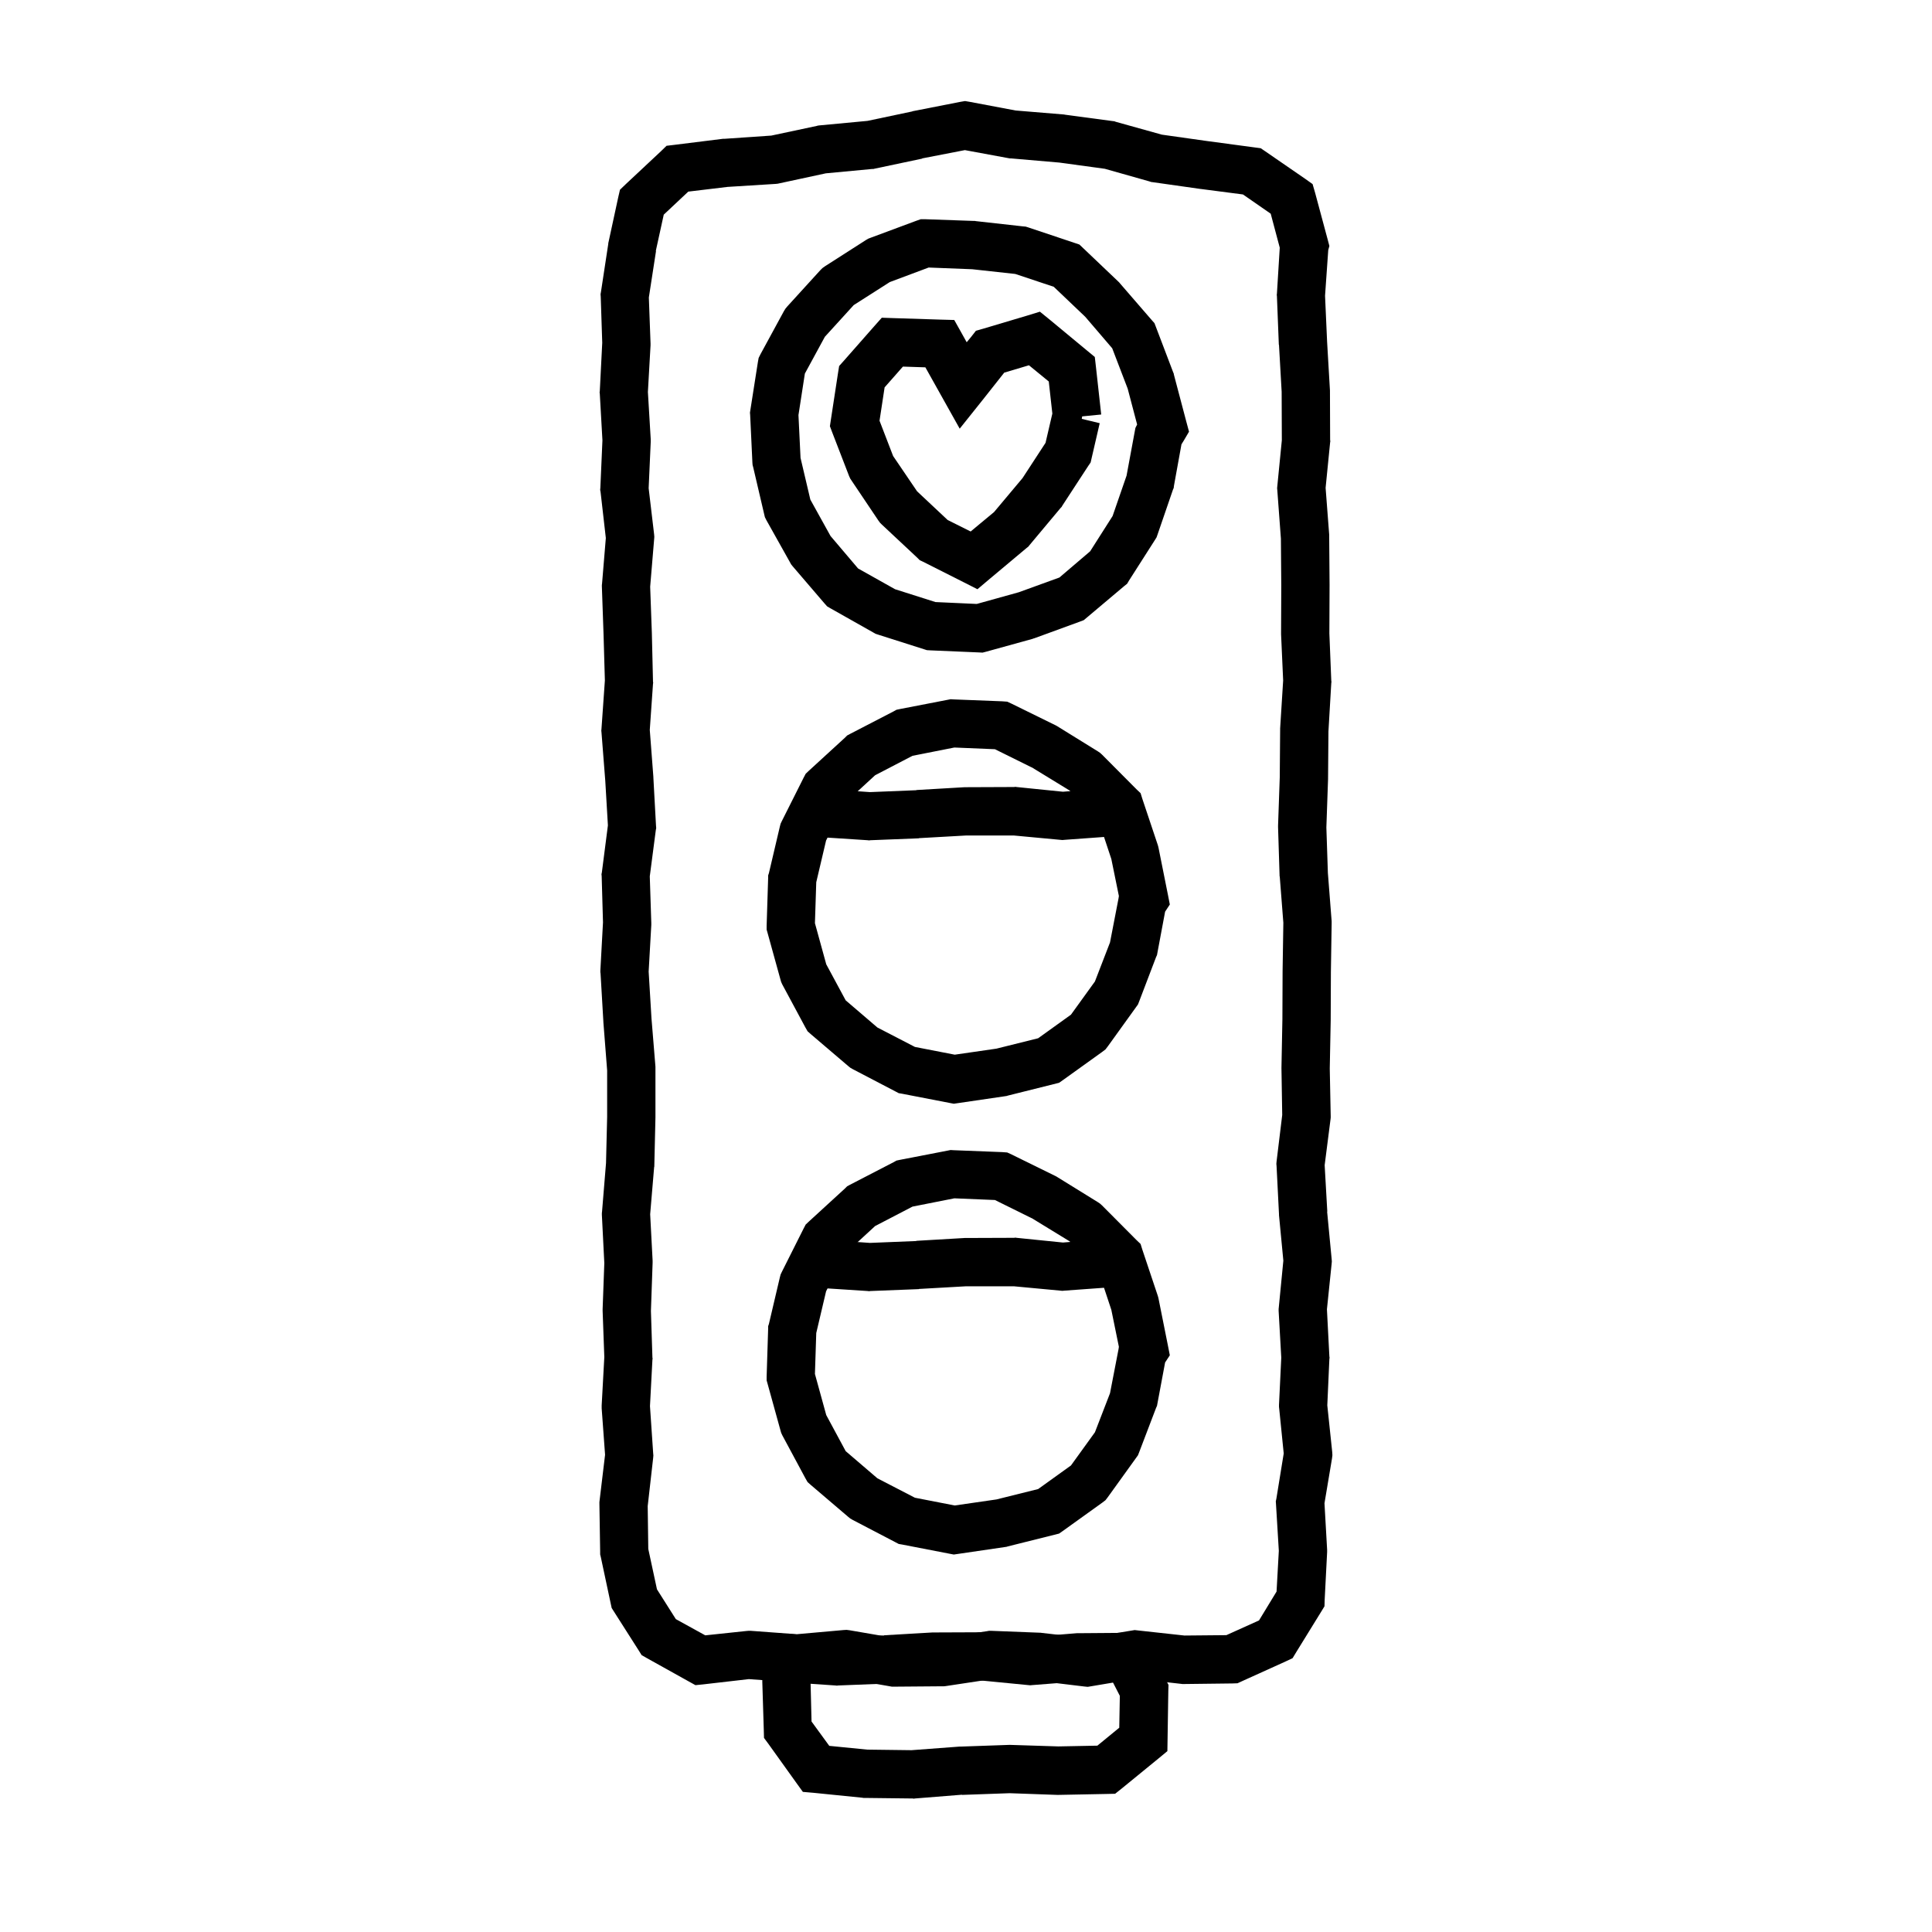
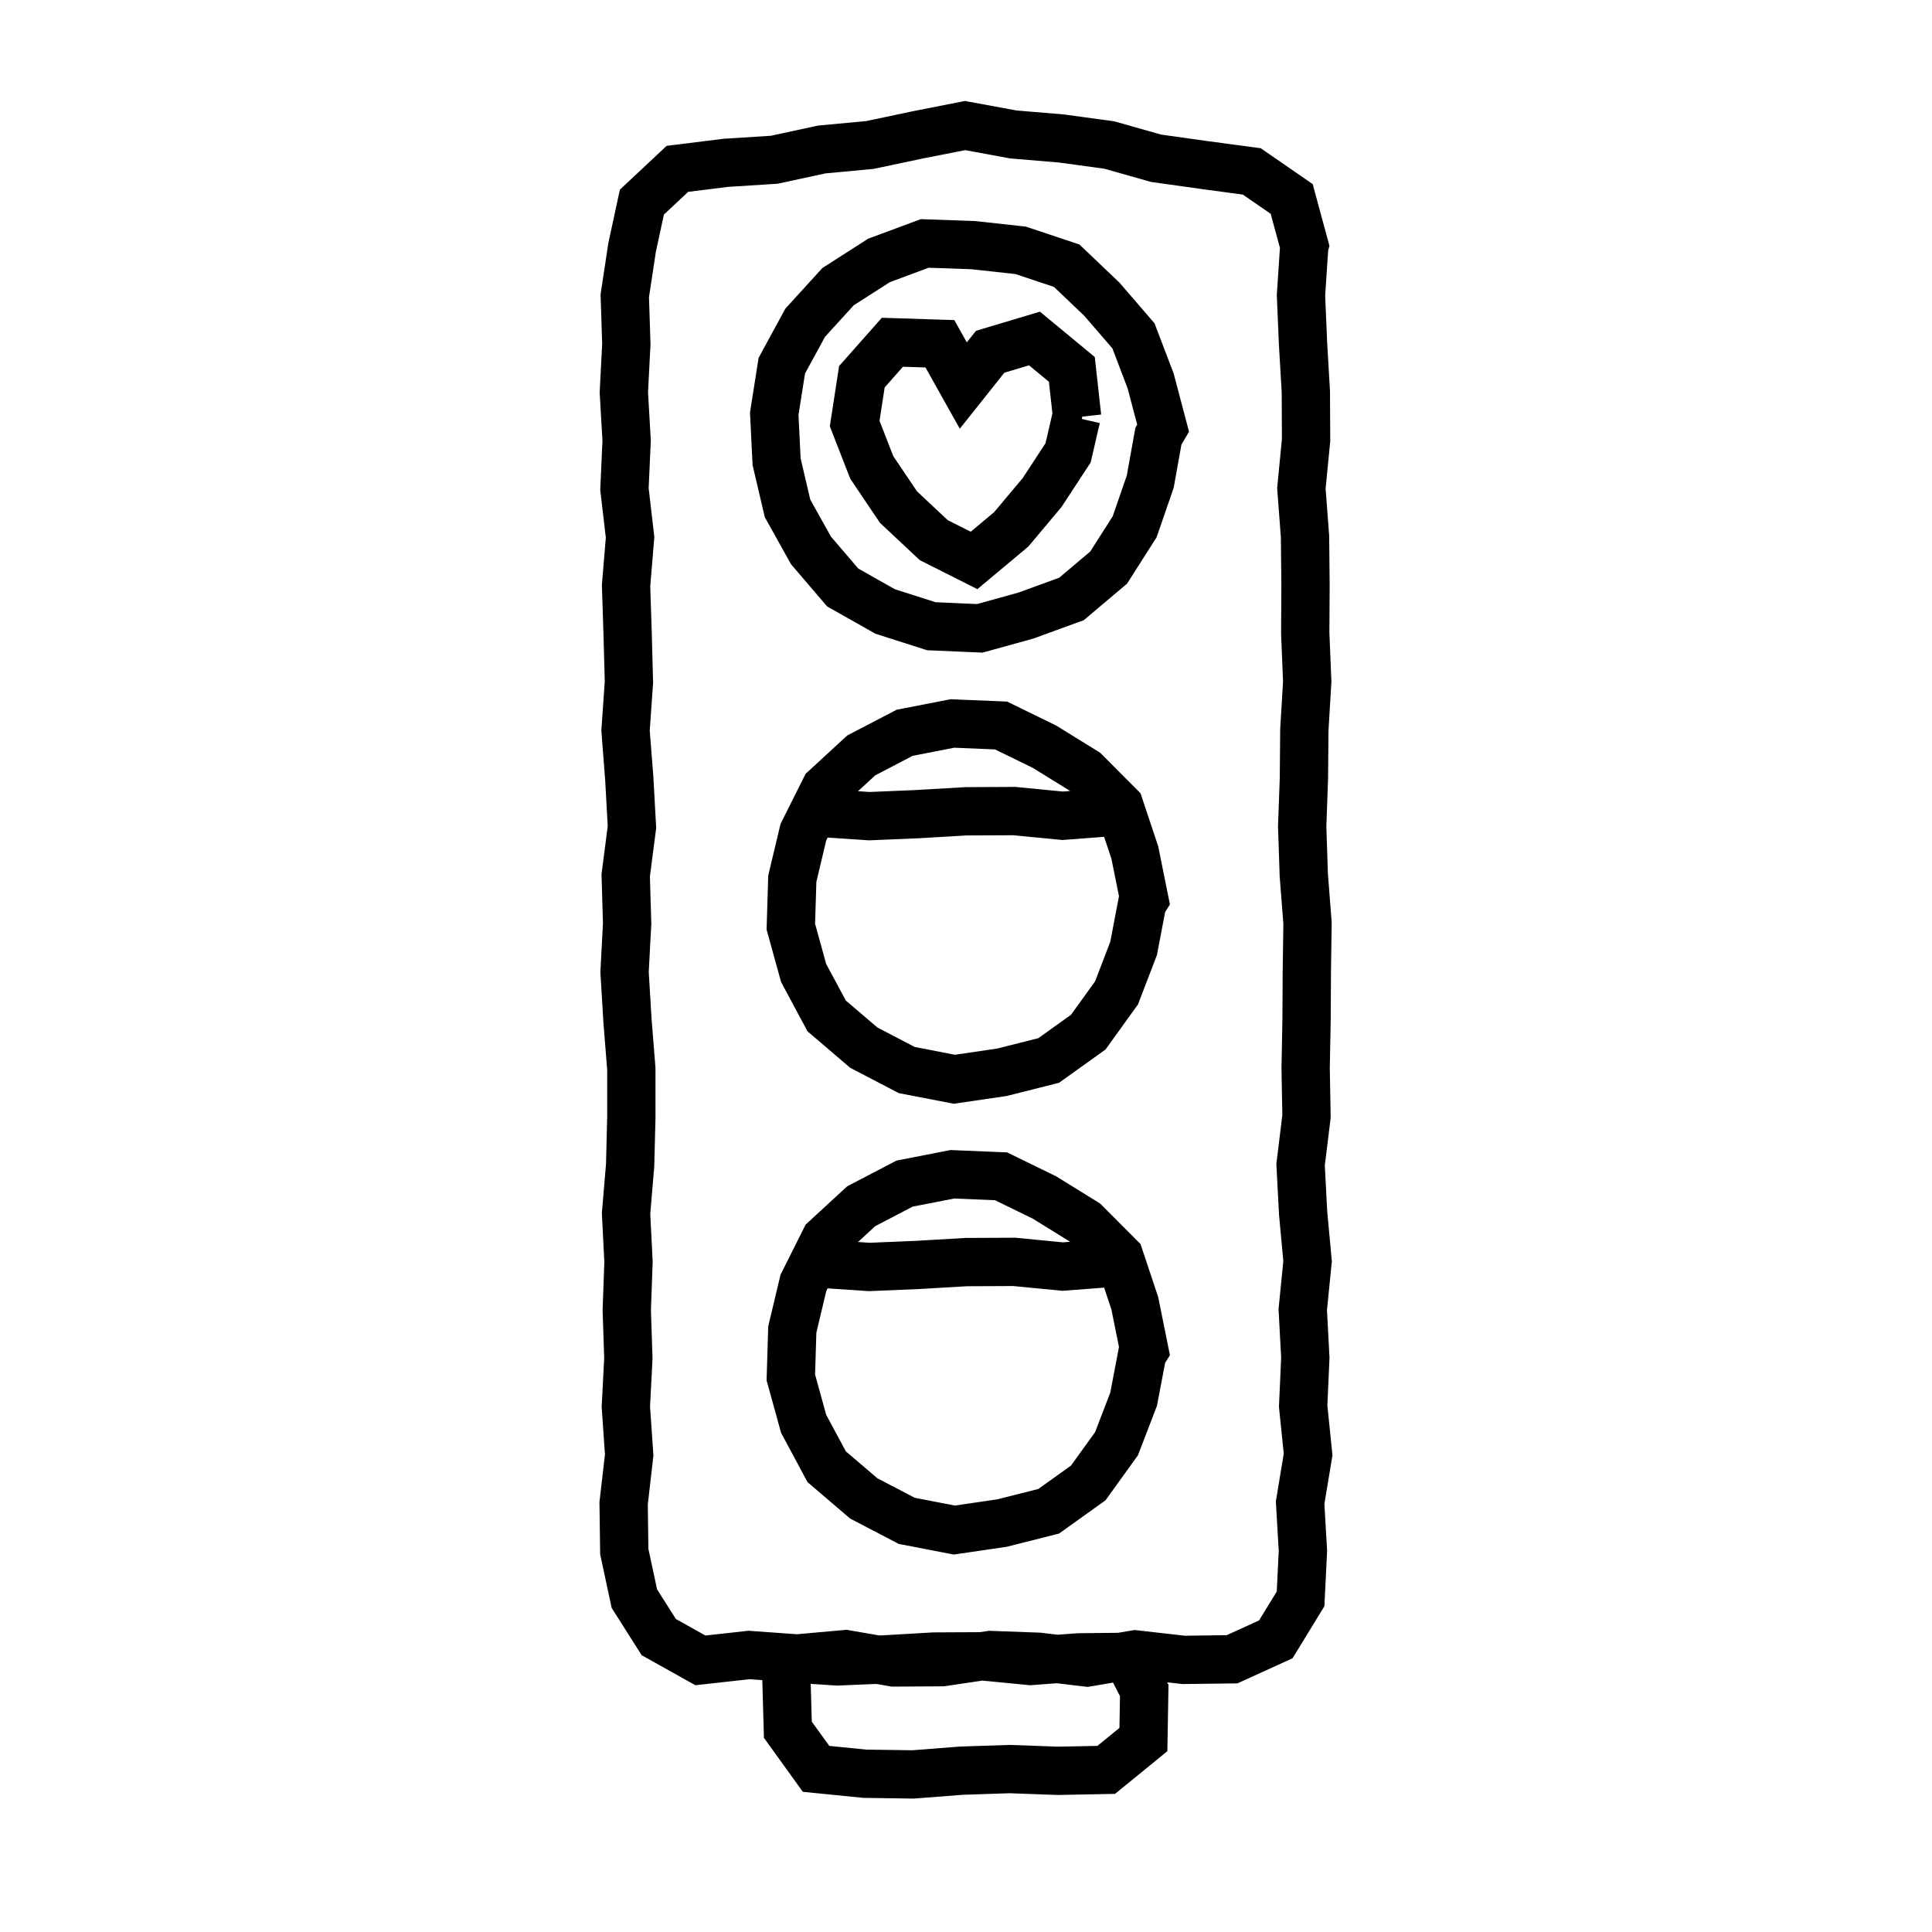
<svg xmlns="http://www.w3.org/2000/svg" width="120" height="120" viewBox="0 0 120 120" fill="none">
-   <path d="M60.223 6.324L63.082 6.863L66.059 7.109H66.094L66.129 7.121L69.106 7.52L69.211 7.531L69.305 7.566L72.164 8.363L74.988 8.762L77.953 9.16L78.305 9.207L78.598 9.406L81.082 11.117L81.527 11.434L81.68 11.961L82.465 14.879L82.57 15.277L82.5 15.535L82.301 18.371L82.43 21.254L82.606 24.254V24.324L82.617 27.324L82.629 27.406L82.617 27.477L82.336 30.301L82.559 33.219V33.324L82.582 36.324V36.348L82.57 39.348L82.688 42.277L82.699 42.348L82.688 42.43L82.512 45.43L82.488 48.348V48.395L82.383 51.395L82.477 54.219L82.711 57.219V57.359L82.664 60.359L82.652 63.348V63.371L82.594 66.371L82.652 69.312V69.418L82.641 69.523L82.277 72.371L82.441 75.254H82.43L82.711 78.195L82.723 78.348L82.711 78.488L82.418 81.324L82.57 84.254L82.582 84.336L82.57 84.406L82.441 87.289L82.746 90.184L82.758 90.383L82.734 90.582L82.266 93.371L82.43 96.254V96.406L82.277 99.383L82.266 99.769L82.066 100.098L80.519 102.605L80.285 102.992L79.863 103.191L77.144 104.422L76.863 104.551L76.547 104.562L73.535 104.598H73.441L73.348 104.586L70.547 104.27L67.769 104.738L67.559 104.773L67.336 104.75L64.418 104.398L61.605 104.293L58.734 104.727L58.629 104.738H58.523L55.523 104.762H55.395L55.266 104.738L52.441 104.246L49.652 104.504L49.535 104.516L49.406 104.504L46.512 104.293L43.664 104.621L43.195 104.668L42.773 104.434L40.184 102.992L39.855 102.805L39.656 102.488L38.133 100.098L37.992 99.875L37.934 99.606L37.312 96.688L37.277 96.547V96.394L37.23 93.394V93.301L37.242 93.195L37.582 90.359L37.371 87.477V87.289L37.535 84.289L37.43 81.418V81.312L37.535 78.453L37.383 75.453V75.348L37.395 75.242L37.641 72.242L37.711 69.371V66.488L37.477 63.488V63.465L37.301 60.465L37.289 60.383V60.289L37.453 57.289L37.371 54.418L37.359 54.301L37.383 54.184L37.758 51.266L37.594 48.488L37.359 45.488L37.348 45.383L37.359 45.266L37.57 42.266L37.488 39.418L37.383 36.418V36.336L37.395 36.242L37.629 33.418L37.301 30.547L37.277 30.43L37.289 30.301L37.418 27.348L37.254 24.453L37.242 24.371L37.254 24.289L37.406 21.289L37.312 18.418L37.301 18.277L37.324 18.148L37.781 15.148V15.102L37.793 15.055L38.402 12.242L38.508 11.785L38.848 11.457L41.051 9.395L41.402 9.055L41.895 8.996L44.906 8.621H45L47.906 8.422L50.719 7.824L50.801 7.801L50.895 7.789L53.883 7.508L56.66 6.922L56.672 6.91L59.66 6.324L59.941 6.277L60.223 6.324ZM57.27 9.84L57.281 9.852L54.34 10.473L54.246 10.496H54.164L51.293 10.766L48.41 11.387L48.305 11.41L48.188 11.422L45.188 11.609L42.75 11.902L41.227 13.332L40.734 15.582L40.746 15.594L40.301 18.477L40.406 21.324V21.453L40.242 24.348L40.418 27.289V27.441L40.289 30.324L40.629 33.195L40.641 33.348L40.629 33.5L40.383 36.441L40.488 39.324V39.336L40.559 42.336L40.57 42.406L40.559 42.477L40.359 45.336L40.582 48.254V48.289L40.746 51.289L40.758 51.43L40.734 51.559L40.359 54.43L40.453 57.324V57.453L40.289 60.348L40.465 63.254L40.711 66.254V69.406L40.641 72.406V72.453L40.629 72.5L40.383 75.418L40.535 78.301V78.43L40.43 81.43L40.523 84.324L40.535 84.383L40.523 84.453L40.371 87.336L40.57 90.266L40.582 90.406L40.57 90.547L40.23 93.547L40.266 96.207L40.805 98.715L41.977 100.566L43.805 101.574L46.348 101.305L46.488 101.293H46.629L49.488 101.504L52.383 101.246L52.582 101.234L52.77 101.258L55.629 101.75L58.453 101.738L61.301 101.316L61.43 101.293H61.57L64.57 101.41H64.629L64.699 101.422L67.477 101.738L70.266 101.281L70.477 101.246L70.688 101.27L73.57 101.586L76.172 101.562L78.199 100.648L79.289 98.856L79.43 96.324L79.254 93.418L79.242 93.254L79.277 93.09L79.734 90.277L79.453 87.488L79.441 87.383V87.266L79.582 84.324L79.418 81.418V81.301L79.43 81.184L79.711 78.301L79.441 75.477V75.418L79.289 72.418L79.277 72.289L79.289 72.148L79.641 69.254L79.594 66.359V66.312L79.652 63.312L79.664 60.324V60.312L79.711 57.312L79.488 54.453L79.477 54.418V54.383L79.383 51.383V51.277L79.488 48.277L79.512 45.324V45.242L79.699 42.266L79.57 39.395V39.324L79.582 36.348L79.559 33.453L79.336 30.453L79.324 30.324L79.336 30.195L79.617 27.348L79.606 24.348V24.336L79.441 21.43L79.43 21.406V21.395L79.312 18.395L79.301 18.312L79.312 18.242L79.488 15.383L78.926 13.273L77.203 12.078L74.59 11.738H74.578L71.602 11.316L71.508 11.305L71.402 11.27L68.625 10.484L65.801 10.098L62.812 9.84H62.73L62.66 9.828L59.93 9.324L57.27 9.84Z" fill="black" />
-   <path d="M61.141 101.383L64.023 101.676L66.883 101.441H66.988L69.988 101.418L70.914 101.406L71.336 102.227L72.402 104.312L72.578 104.652L72.566 105.027L72.519 108.074L72.508 108.766L71.969 109.211L69.66 111.098L69.262 111.414L68.734 111.426L65.746 111.484H65.664L62.711 111.379L59.758 111.484L59.746 111.473L56.828 111.707L56.758 111.719L56.688 111.707L53.688 111.672H53.629L53.559 111.66L50.535 111.355L49.867 111.297L49.469 110.746L47.723 108.309L47.453 107.945L47.441 107.477L47.348 104.465V104.371L47.359 104.266L47.512 102.848L47.652 101.5H49.199L52.035 101.699L54.918 101.582V101.57L57.918 101.395H57.988L60.988 101.383L61.07 101.371L61.141 101.383ZM58.012 104.395L58 104.383L55.082 104.559L55.07 104.57H55.059L52.059 104.688L51.977 104.699L51.895 104.688L50.348 104.582L50.406 106.926L51.508 108.438L53.863 108.672H53.852L56.617 108.707L59.594 108.484H59.664L62.664 108.379H62.77L65.734 108.473L68.16 108.426L69.519 107.312L69.555 105.332L69.086 104.418L67.106 104.43L64.117 104.664L63.988 104.676L63.859 104.664L60.977 104.383L58.012 104.395Z" fill="black" />
-   <path d="M57.492 13.617L60.492 13.723H60.551L60.609 13.734L63.551 14.062L63.703 14.074L63.855 14.121L66.727 15.082L67.043 15.188L67.289 15.422L69.481 17.508L69.527 17.555L69.574 17.613L71.531 19.875L71.707 20.074L71.801 20.32L72.867 23.121L72.902 23.203L72.914 23.273L73.688 26.203L73.852 26.812L73.535 27.352L73.383 27.598L72.914 30.188L72.902 30.305L72.856 30.41L71.894 33.211L71.836 33.375L71.742 33.527L70.125 36.059L70.008 36.258L69.832 36.398L67.523 38.344L67.312 38.52L67.066 38.613L64.242 39.645L64.195 39.656L64.137 39.68L61.254 40.477L61.031 40.535L60.785 40.523L57.785 40.395L57.574 40.383L57.387 40.324L54.516 39.41L54.375 39.363L54.234 39.281L51.598 37.793L51.375 37.664L51.199 37.465L49.23 35.168L49.137 35.051L49.066 34.922L47.602 32.309L47.508 32.121L47.461 31.922L46.781 29.016L46.746 28.887L46.734 28.758L46.594 25.781L46.582 25.629L46.605 25.477L47.074 22.488L47.121 22.23L47.238 21.996L48.691 19.324L48.785 19.172L48.902 19.031L50.941 16.793L51.082 16.652L51.246 16.535L53.789 14.906L53.93 14.824L54.082 14.766L56.918 13.711L57.188 13.617H57.492ZM55.266 17.52L53.027 18.949L51.234 20.918L49.992 23.203L49.594 25.781L49.723 28.441L50.332 31.031L51.586 33.293L53.297 35.309L55.594 36.598L58.102 37.395L60.668 37.512L63.281 36.785L65.801 35.871L67.711 34.242L69.106 32.051L69.973 29.543L70.477 26.824L70.523 26.578L70.629 26.367L70.043 24.141L69.082 21.633L67.406 19.676L65.449 17.812L63.059 17.016L60.387 16.723L57.68 16.617L55.266 17.52Z" fill="black" />
-   <path d="M65.211 19.863L67.531 21.785L68 22.172L68.07 22.781L68.398 25.746L67.215 25.863L67.191 26.016L68.305 26.285L67.801 28.465L67.742 28.723L67.59 28.945L65.984 31.406L65.938 31.488L65.879 31.547L63.957 33.844L63.875 33.949L63.77 34.031L61.461 35.965L60.711 36.598L59.832 36.152L57.324 34.887L57.125 34.793L56.973 34.641L54.781 32.59L54.664 32.473L54.559 32.332L52.906 29.871L52.812 29.73L52.742 29.578L51.688 26.848L51.547 26.473L51.605 26.086L52.051 23.168L52.121 22.734L52.414 22.406L54.301 20.262L54.77 19.734L55.473 19.758L58.426 19.852L59.27 19.875L59.691 20.625L60.043 21.258L60.324 20.918L60.617 20.543L61.074 20.414L63.828 19.594L64.59 19.359L65.211 19.863ZM62.375 23.145L61.004 24.879L59.609 26.625L58.52 24.68L57.477 22.816L56.082 22.77L54.945 24.059L54.629 26.133L55.473 28.324L56.961 30.516L58.859 32.297L60.289 33.012L61.742 31.805L63.512 29.695L64.941 27.504L65.363 25.688L65.141 23.695L63.91 22.688L62.375 23.145Z" fill="black" />
-   <path d="M59.219 43.441L62.242 43.559L62.559 43.582L62.84 43.711L65.535 45.035L65.606 45.07L65.664 45.105L68.184 46.664L68.324 46.758L68.453 46.875L70.586 49.02L70.844 49.266L70.949 49.605L71.91 52.477L71.934 52.559L71.957 52.652L72.543 55.582L72.66 56.18L72.367 56.625L71.887 59.191L71.863 59.32L71.805 59.449L70.75 62.215L70.68 62.391L70.562 62.555L68.816 64.981L68.664 65.18L68.465 65.332L66.016 67.09L65.781 67.254L62.594 68.051L62.523 68.074L62.441 68.086L59.488 68.519L59.242 68.555L58.996 68.508L56.031 67.934L55.82 67.898L55.621 67.793L52.949 66.398L52.809 66.316L52.68 66.211L50.371 64.242L50.16 64.055L50.02 63.809L48.59 61.148L48.52 60.996L48.473 60.832L47.676 57.949L47.617 57.738V57.504L47.711 54.527V54.375L47.758 54.234L48.438 51.34L48.484 51.164L48.555 51.012L49.914 48.305L50.043 48.059L50.242 47.871L52.48 45.82L52.621 45.68L52.797 45.586L55.492 44.191L55.68 44.086L55.902 44.039L58.867 43.465L59.043 43.43L59.219 43.441ZM56.676 46.945L54.355 48.152L52.469 49.887L51.309 52.207L50.699 54.797L50.617 57.34L51.32 59.895L52.527 62.133L54.496 63.82L56.828 65.027L59.301 65.508L61.891 65.133L64.481 64.488L66.519 63.023L68.008 60.961L68.945 58.535L69.473 55.805L69.496 55.652L69.027 53.355L68.207 50.883L66.438 49.102L64.082 47.66H64.07L61.797 46.535L59.277 46.43L56.676 46.945Z" fill="black" />
-   <path d="M59.219 71.441L62.242 71.559L62.559 71.582L62.84 71.711L65.535 73.035L65.606 73.07L65.664 73.106L68.184 74.664L68.324 74.758L68.453 74.875L70.586 77.019L70.844 77.266L70.949 77.606L71.91 80.477L71.934 80.559L71.957 80.652L72.543 83.582L72.66 84.18L72.367 84.625L71.887 87.191L71.863 87.32L71.805 87.449L70.75 90.215L70.68 90.391L70.562 90.555L68.816 92.981L68.664 93.18L68.465 93.332L66.016 95.09L65.781 95.254L62.594 96.051L62.523 96.074L62.441 96.086L59.488 96.519L59.242 96.555L58.996 96.508L56.031 95.934L55.82 95.898L55.621 95.793L52.949 94.398L52.809 94.316L52.68 94.211L50.371 92.242L50.16 92.055L50.02 91.809L48.59 89.148L48.52 88.996L48.473 88.832L47.676 85.949L47.617 85.738V85.504L47.711 82.527V82.375L47.758 82.234L48.438 79.34L48.484 79.164L48.555 79.012L49.914 76.305L50.043 76.059L50.242 75.871L52.48 73.82L52.621 73.68L52.797 73.586L55.492 72.191L55.68 72.086L55.902 72.039L58.867 71.465L59.043 71.43L59.219 71.441ZM56.676 74.945L54.355 76.152L52.469 77.887L51.309 80.207L50.699 82.797L50.617 85.34L51.32 87.894L52.527 90.133L54.496 91.82L56.828 93.027L59.301 93.508L61.891 93.133L64.481 92.488L66.519 91.023L68.008 88.961L68.945 86.535L69.473 83.805L69.496 83.652L69.027 81.356L68.207 78.883L66.438 77.102L64.082 75.66H64.07L61.797 74.535L59.277 74.43L56.676 74.945Z" fill="black" />
-   <path d="M63.141 48.883L66.023 49.176L68.883 48.941H69.082L70.09 49L69.996 50.5L69.914 52L69.023 51.953L66.117 52.164L65.988 52.176L65.859 52.164L62.977 51.895H60L57.082 52.059L57.07 52.07H57.059L54.059 52.188L53.977 52.199L53.895 52.188L51 52V49H51.199L54.035 49.199L56.918 49.082V49.07L59.918 48.895H59.988L62.988 48.883L63.07 48.871L63.141 48.883Z" fill="black" />
-   <path d="M63.141 76.883L66.023 77.176L68.883 76.941H69.082L70.09 77L69.996 78.5L69.914 80L69.023 79.953L66.117 80.164L65.988 80.176L65.859 80.164L62.977 79.894H60L57.082 80.059L57.07 80.07H57.059L54.059 80.188L53.977 80.199L53.895 80.188L51 80V77H51.199L54.035 77.199L56.918 77.082V77.07L59.918 76.894H59.988L62.988 76.883L63.07 76.871L63.141 76.883Z" fill="black" />
+   <path d="M60.218 6.324L63.133 6.862L66.053 7.106L66.092 7.11L66.13 7.115L69.103 7.521L69.207 7.536L69.309 7.564L72.123 8.36L74.991 8.763H74.99L77.949 9.159L78.307 9.207L78.603 9.411L81.081 11.123L81.533 11.435L81.677 11.964L82.467 14.875L82.575 15.273L82.495 15.558L82.309 18.355L82.431 21.249L82.606 24.249L82.609 24.289V24.33L82.623 27.33V27.406L82.616 27.481L82.336 30.352L82.554 33.224L82.558 33.273V33.321L82.588 36.321V36.345L82.571 39.304L82.693 42.275L82.696 42.351L82.691 42.427L82.515 45.372L82.489 48.35L82.488 48.37V48.391L82.382 51.334L82.478 54.259L82.708 57.221L82.714 57.289L82.713 57.358L82.669 60.358L82.653 63.345V63.355L82.652 63.365L82.596 66.336L82.649 69.309L82.651 69.414L82.639 69.519L82.287 72.391L82.434 75.217L82.71 78.198L82.724 78.342L82.709 78.485L82.421 81.373L82.574 84.257L82.578 84.33L82.575 84.404L82.445 87.294L82.741 90.184L82.762 90.384L82.73 90.582L82.26 93.416L82.425 96.249L82.43 96.33L82.425 96.41L82.279 99.383L82.261 99.766L82.061 100.092L80.523 102.606L80.283 102.998L79.865 103.188L77.147 104.426L76.86 104.557L76.545 104.561L73.537 104.599L73.442 104.6L73.349 104.589L72.496 104.491L72.577 104.649L72.571 105.025L72.519 108.071L72.507 108.768L71.968 109.208L69.658 111.093L69.257 111.42L68.739 111.43L65.742 111.488L65.7 111.489L65.658 111.488L62.707 111.381L59.812 111.477L56.829 111.708L56.76 111.714L56.69 111.713L53.69 111.669L53.627 111.668L53.563 111.662L50.539 111.36L49.866 111.293L49.471 110.745L47.719 108.314L47.449 107.94L47.437 107.479L47.351 104.468L47.348 104.368L47.349 104.357L46.544 104.3L43.669 104.62L43.191 104.673L42.772 104.438L40.188 102.994L39.856 102.809L39.652 102.488L38.136 100.099L37.992 99.872L37.935 99.609L37.309 96.688L37.277 96.541L37.275 96.392L37.235 93.392L37.234 93.296L37.245 93.201L37.574 90.336L37.377 87.476L37.37 87.385L37.375 87.294L37.527 84.355L37.431 81.422L37.429 81.37L37.431 81.318L37.536 78.383L37.388 75.448L37.383 75.347L37.391 75.246L37.641 72.291L37.714 69.334L37.713 66.442L37.477 63.491L37.476 63.462L37.296 60.462L37.29 60.377L37.295 60.292L37.451 57.348L37.365 54.416L37.362 54.298L37.377 54.181L37.747 51.315L37.591 48.487L37.359 45.487L37.351 45.378L37.358 45.268L37.562 42.332L37.484 39.421L37.387 36.421L37.384 36.335L37.391 36.248L37.628 33.397L37.296 30.546L37.281 30.425L37.287 30.305L37.42 27.381L37.251 24.458L37.246 24.377L37.25 24.295L37.402 21.355L37.307 18.421L37.303 18.283L37.323 18.148L37.778 15.148L37.785 15.102L37.795 15.056L38.403 12.237L38.502 11.779L38.844 11.459L41.05 9.393L41.405 9.06L41.89 8.999L44.907 8.624L44.952 8.619L44.997 8.616L47.884 8.432L50.718 7.819L50.806 7.8L50.895 7.792L53.796 7.521L56.657 6.917L56.667 6.915L56.678 6.913L59.656 6.327L59.937 6.272L60.218 6.324ZM58.737 104.724L58.633 104.739L58.527 104.74L55.527 104.759L55.394 104.76L55.263 104.737L54.425 104.592L52.063 104.692L51.981 104.695L51.9 104.69L50.355 104.587L50.422 106.935L51.509 108.441L53.802 108.671L56.671 108.712L59.597 108.484L59.63 108.481L59.663 108.48L62.663 108.382L62.715 108.38L62.767 108.382L65.72 108.488L68.162 108.44L69.531 107.322L69.564 105.35L69.134 104.511L67.767 104.742L67.555 104.777L67.341 104.752L65.635 104.549L64.113 104.664L63.983 104.674L63.855 104.661L61.018 104.385L58.737 104.724ZM57.276 9.852L57.277 9.853L54.335 10.474L54.251 10.491L54.165 10.499L51.265 10.77L48.412 11.388L48.303 11.411L48.19 11.418L45.227 11.607L42.743 11.916L41.236 13.328L40.736 15.646L40.31 18.458L40.402 21.323L40.404 21.387L40.401 21.449L40.25 24.363L40.419 27.286L40.423 27.362L40.42 27.439L40.289 30.32L40.624 33.199L40.642 33.348L40.63 33.496L40.388 36.413L40.483 39.323V39.332L40.563 42.332L40.565 42.404L40.56 42.477L40.357 45.367L40.582 48.257L40.584 48.29L40.749 51.29L40.757 51.427L40.739 51.563L40.367 54.445L40.452 57.328L40.453 57.39L40.45 57.452L40.295 60.37L40.468 63.253L40.707 66.253L40.711 66.311L40.712 66.371L40.714 69.371V69.41L40.638 72.41L40.637 72.454L40.633 72.498L40.389 75.399L40.536 78.296L40.539 78.361L40.537 78.426L40.431 81.37L40.527 84.322L40.53 84.387L40.526 84.45L40.375 87.362L40.576 90.269L40.585 90.406L40.569 90.543L40.236 93.446L40.273 96.202L40.812 98.718L41.981 100.56L43.815 101.585L46.352 101.304L46.488 101.288L46.625 101.299L49.503 101.506L52.384 101.247L52.579 101.229L52.773 101.263L54.623 101.582L54.912 101.57V101.569L57.912 101.394L57.953 101.391H57.993L60.851 101.377L61.298 101.312L61.435 101.292L61.573 101.297L64.573 101.407L64.634 101.409L64.694 101.417L65.7 101.536L66.887 101.446L66.936 101.442H66.985L69.439 101.417L70.269 101.278L70.478 101.243L70.688 101.267L73.591 101.597L76.191 101.564L78.203 100.647L79.302 98.852L79.425 96.337L79.255 93.424L79.245 93.257L79.272 93.091L79.736 90.29L79.449 87.489L79.439 87.38L79.443 87.269L79.575 84.337L79.419 81.416L79.413 81.302L79.425 81.188L79.709 78.33L79.445 75.475L79.442 75.444L79.441 75.415L79.284 72.414L79.277 72.284L79.294 72.154L79.648 69.258L79.596 66.364L79.595 66.336L79.596 66.308L79.653 63.308L79.669 60.328L79.67 60.315L79.712 57.372L79.484 54.452L79.481 54.419L79.481 54.386L79.382 51.386L79.38 51.334L79.382 51.282L79.489 48.304L79.515 45.324V45.285L79.517 45.247L79.692 42.327L79.572 39.398L79.571 39.363V39.328L79.588 36.352L79.558 33.39L79.336 30.449L79.326 30.32L79.339 30.191L79.622 27.265L79.609 24.372L79.436 21.425V21.412L79.435 21.399L79.308 18.399L79.305 18.318L79.31 18.236L79.499 15.394L78.925 13.279L77.193 12.085L74.584 11.735L74.575 11.733L71.605 11.317L71.503 11.304L71.404 11.275L68.593 10.479L65.768 10.094L62.807 9.845L62.733 9.839L62.661 9.825L59.953 9.325L57.276 9.852ZM59.217 71.439L62.24 71.564L62.554 71.577L62.836 71.715L65.535 73.033L65.603 73.065L65.666 73.105L68.181 74.66L68.33 74.753L68.454 74.877L70.59 77.019L70.839 77.269L70.95 77.603L71.907 80.471L71.936 80.559L71.955 80.649L72.547 83.584L72.666 84.178L72.369 84.643L71.884 87.192L71.858 87.325L71.81 87.45L70.748 90.211L70.679 90.392L70.565 90.549L68.811 92.985L68.667 93.185L68.468 93.328L66.01 95.088L65.779 95.253L65.504 95.322L62.597 96.057L62.523 96.075L62.446 96.086L59.493 96.519L59.241 96.556L58.99 96.507L56.035 95.936L55.82 95.894L55.626 95.792L52.955 94.399L52.804 94.32L52.674 94.21L50.371 92.241L50.157 92.059L50.024 91.811L48.594 89.145L48.515 88.997L48.47 88.835L47.674 85.952L47.613 85.733L47.621 85.507L47.712 82.531L47.717 82.379L47.752 82.23L48.441 79.338L48.481 79.169L48.56 79.014L49.915 76.309L50.038 76.062L50.24 75.877L52.478 73.815L52.625 73.682L52.801 73.59L55.492 72.186L55.685 72.086L55.898 72.044L58.867 71.465L59.04 71.431L59.217 71.439ZM60.04 79.891L57.088 80.064H57.075L57.063 80.065L54.063 80.192L53.981 80.195L53.9 80.19L51.406 80.023L51.318 80.201L50.706 82.776L50.626 85.373L51.315 87.873L52.535 90.144L54.493 91.817L56.817 93.03L59.312 93.513L61.94 93.127L64.493 92.483L66.52 91.031L68.019 88.951L68.961 86.498L69.475 83.805L69.501 83.662L69.031 81.331L68.579 79.978L66.113 80.164L65.983 80.174L65.856 80.161L62.929 79.878L60.04 79.891ZM56.687 74.946L54.363 76.158L53.292 77.143L54.019 77.191L56.912 77.07V77.069L59.912 76.894L59.953 76.891H59.993L62.993 76.877H63.069L63.145 76.884L66.015 77.164L66.463 77.13L66.452 77.119L64.151 75.695L61.803 74.548L59.268 74.442L56.687 74.946ZM59.217 43.438L62.24 43.563L62.554 43.577L62.836 43.715L65.535 45.033L65.603 45.065L65.666 45.105L68.181 46.66L68.33 46.753L68.454 46.877L70.59 49.019L70.839 49.269L70.95 49.603L71.907 52.471L71.936 52.559L71.955 52.649L72.547 55.584L72.666 56.178L72.369 56.643L71.884 59.192L71.858 59.325L71.81 59.45L70.748 62.211L70.679 62.392L70.565 62.549L68.811 64.985L68.667 65.185L68.468 65.328L66.01 67.088L65.779 67.253L65.504 67.322L62.597 68.057L62.523 68.075L62.446 68.086L59.493 68.519L59.241 68.556L58.99 68.507L56.035 67.936L55.82 67.894L55.626 67.792L52.955 66.399L52.804 66.32L52.674 66.21L50.371 64.241L50.157 64.059L50.024 63.81L48.594 61.145L48.515 60.997L48.47 60.835L47.674 57.952L47.613 57.733L47.621 57.507L47.712 54.531L47.717 54.379L47.752 54.23L48.441 51.338L48.481 51.169L48.56 51.014L49.915 48.309L50.038 48.062L50.24 47.877L52.478 45.815L52.625 45.682L52.801 45.59L55.492 44.187L55.685 44.086L55.898 44.044L58.867 43.465L59.04 43.431L59.217 43.438ZM60.04 51.891L57.088 52.065H57.075L57.063 52.065L54.063 52.192L53.981 52.195L53.9 52.19L51.406 52.023L51.318 52.201L50.706 54.776L50.626 57.373L51.315 59.873L52.535 62.145L54.493 63.817L56.817 65.03L59.312 65.513L61.94 65.127L64.493 64.483L66.52 63.031L68.019 60.951L68.961 58.498L69.475 55.805L69.501 55.662L69.031 53.331L68.579 51.977L66.113 52.164L65.983 52.174L65.856 52.161L62.929 51.878L60.04 51.891ZM56.687 46.946L54.363 48.158L53.292 49.143L54.019 49.191L56.912 49.07V49.069L59.912 48.894L59.953 48.891H59.993L62.993 48.877H63.069L63.145 48.884L66.015 49.164L66.463 49.13L66.452 49.119L64.151 47.695L61.803 46.548L59.268 46.442L56.687 46.946ZM57.488 13.622L60.494 13.727L60.55 13.729L60.605 13.734L63.549 14.057L63.708 14.074L66.728 15.081L67.047 15.187L67.289 15.418L69.478 17.504L69.531 17.555L69.579 17.61L71.536 19.879L71.708 20.078L71.802 20.324L72.87 23.125L72.898 23.199L72.918 23.276L73.692 26.207L73.853 26.814L73.534 27.354L73.382 27.608L72.919 30.188L72.898 30.302L72.86 30.412L71.893 33.212L71.835 33.379L71.739 33.528L70.125 36.06L70.003 36.253L69.828 36.4L67.519 38.349L67.315 38.52L67.065 38.611L64.247 39.64L64.19 39.66L64.133 39.676L61.255 40.474L61.026 40.537L60.789 40.526L57.779 40.395L57.579 40.386L57.389 40.325L54.52 39.408L54.372 39.361L54.238 39.285L51.602 37.795L51.372 37.665L51.201 37.464L49.235 35.167L49.138 35.053L49.065 34.923L47.606 32.31L47.504 32.125L47.456 31.921L46.776 29.021L46.745 28.889L46.738 28.753L46.591 25.779L46.584 25.625L46.607 25.472L47.078 22.483L47.118 22.227L47.242 22L48.694 19.328L48.781 19.169L48.903 19.035L50.945 16.794L51.079 16.648L51.246 16.54L53.793 14.91L53.929 14.823L54.079 14.768L56.914 13.715L57.191 13.611L57.488 13.622ZM55.274 17.523L53.027 18.962L51.242 20.921L50 23.204L49.596 25.779L49.728 28.471L50.328 31.031L51.612 33.331L53.309 35.313L55.581 36.598L58.108 37.405L60.685 37.519L63.273 36.801L65.787 35.884L67.718 34.255L69.113 32.065L69.986 29.541L70.476 26.822L70.519 26.583L70.633 26.373L70.037 24.117L69.093 21.639L67.35 19.619L65.462 17.82L63.063 17.021L60.331 16.722L57.68 16.63L55.274 17.523ZM65.21 19.869L67.53 21.787L67.998 22.174L68.065 22.777L68.394 25.748L67.22 25.878L67.199 26.023L68.309 26.279L67.802 28.468L67.741 28.727L67.595 28.951L65.985 31.409L65.938 31.482L65.881 31.551L63.96 33.843L63.874 33.945L63.773 34.03L61.463 35.96L60.707 36.593L59.826 36.149L57.321 34.889L57.128 34.791L56.97 34.643L54.782 32.592L54.658 32.476L54.563 32.336L52.901 29.868L52.809 29.73L52.748 29.575L51.688 26.852L51.542 26.477L51.603 26.08L52.051 23.173L52.117 22.736L52.41 22.406L54.305 20.265L54.772 19.737L55.477 19.759L58.428 19.854L59.274 19.88L59.688 20.619L60.05 21.265L60.329 20.915L60.622 20.547L61.072 20.412L63.824 19.588L64.593 19.358L65.21 19.869ZM62.382 23.15L61.006 24.881L59.615 26.628L58.523 24.68L57.484 22.824L56.085 22.779L54.948 24.064L54.629 26.139L55.483 28.332L56.957 30.519L58.864 32.307L60.294 33.026L61.743 31.815L63.523 29.693L64.939 27.529L65.368 25.677L65.149 23.711L63.916 22.691L62.382 23.15Z" fill="black" />
</svg>
